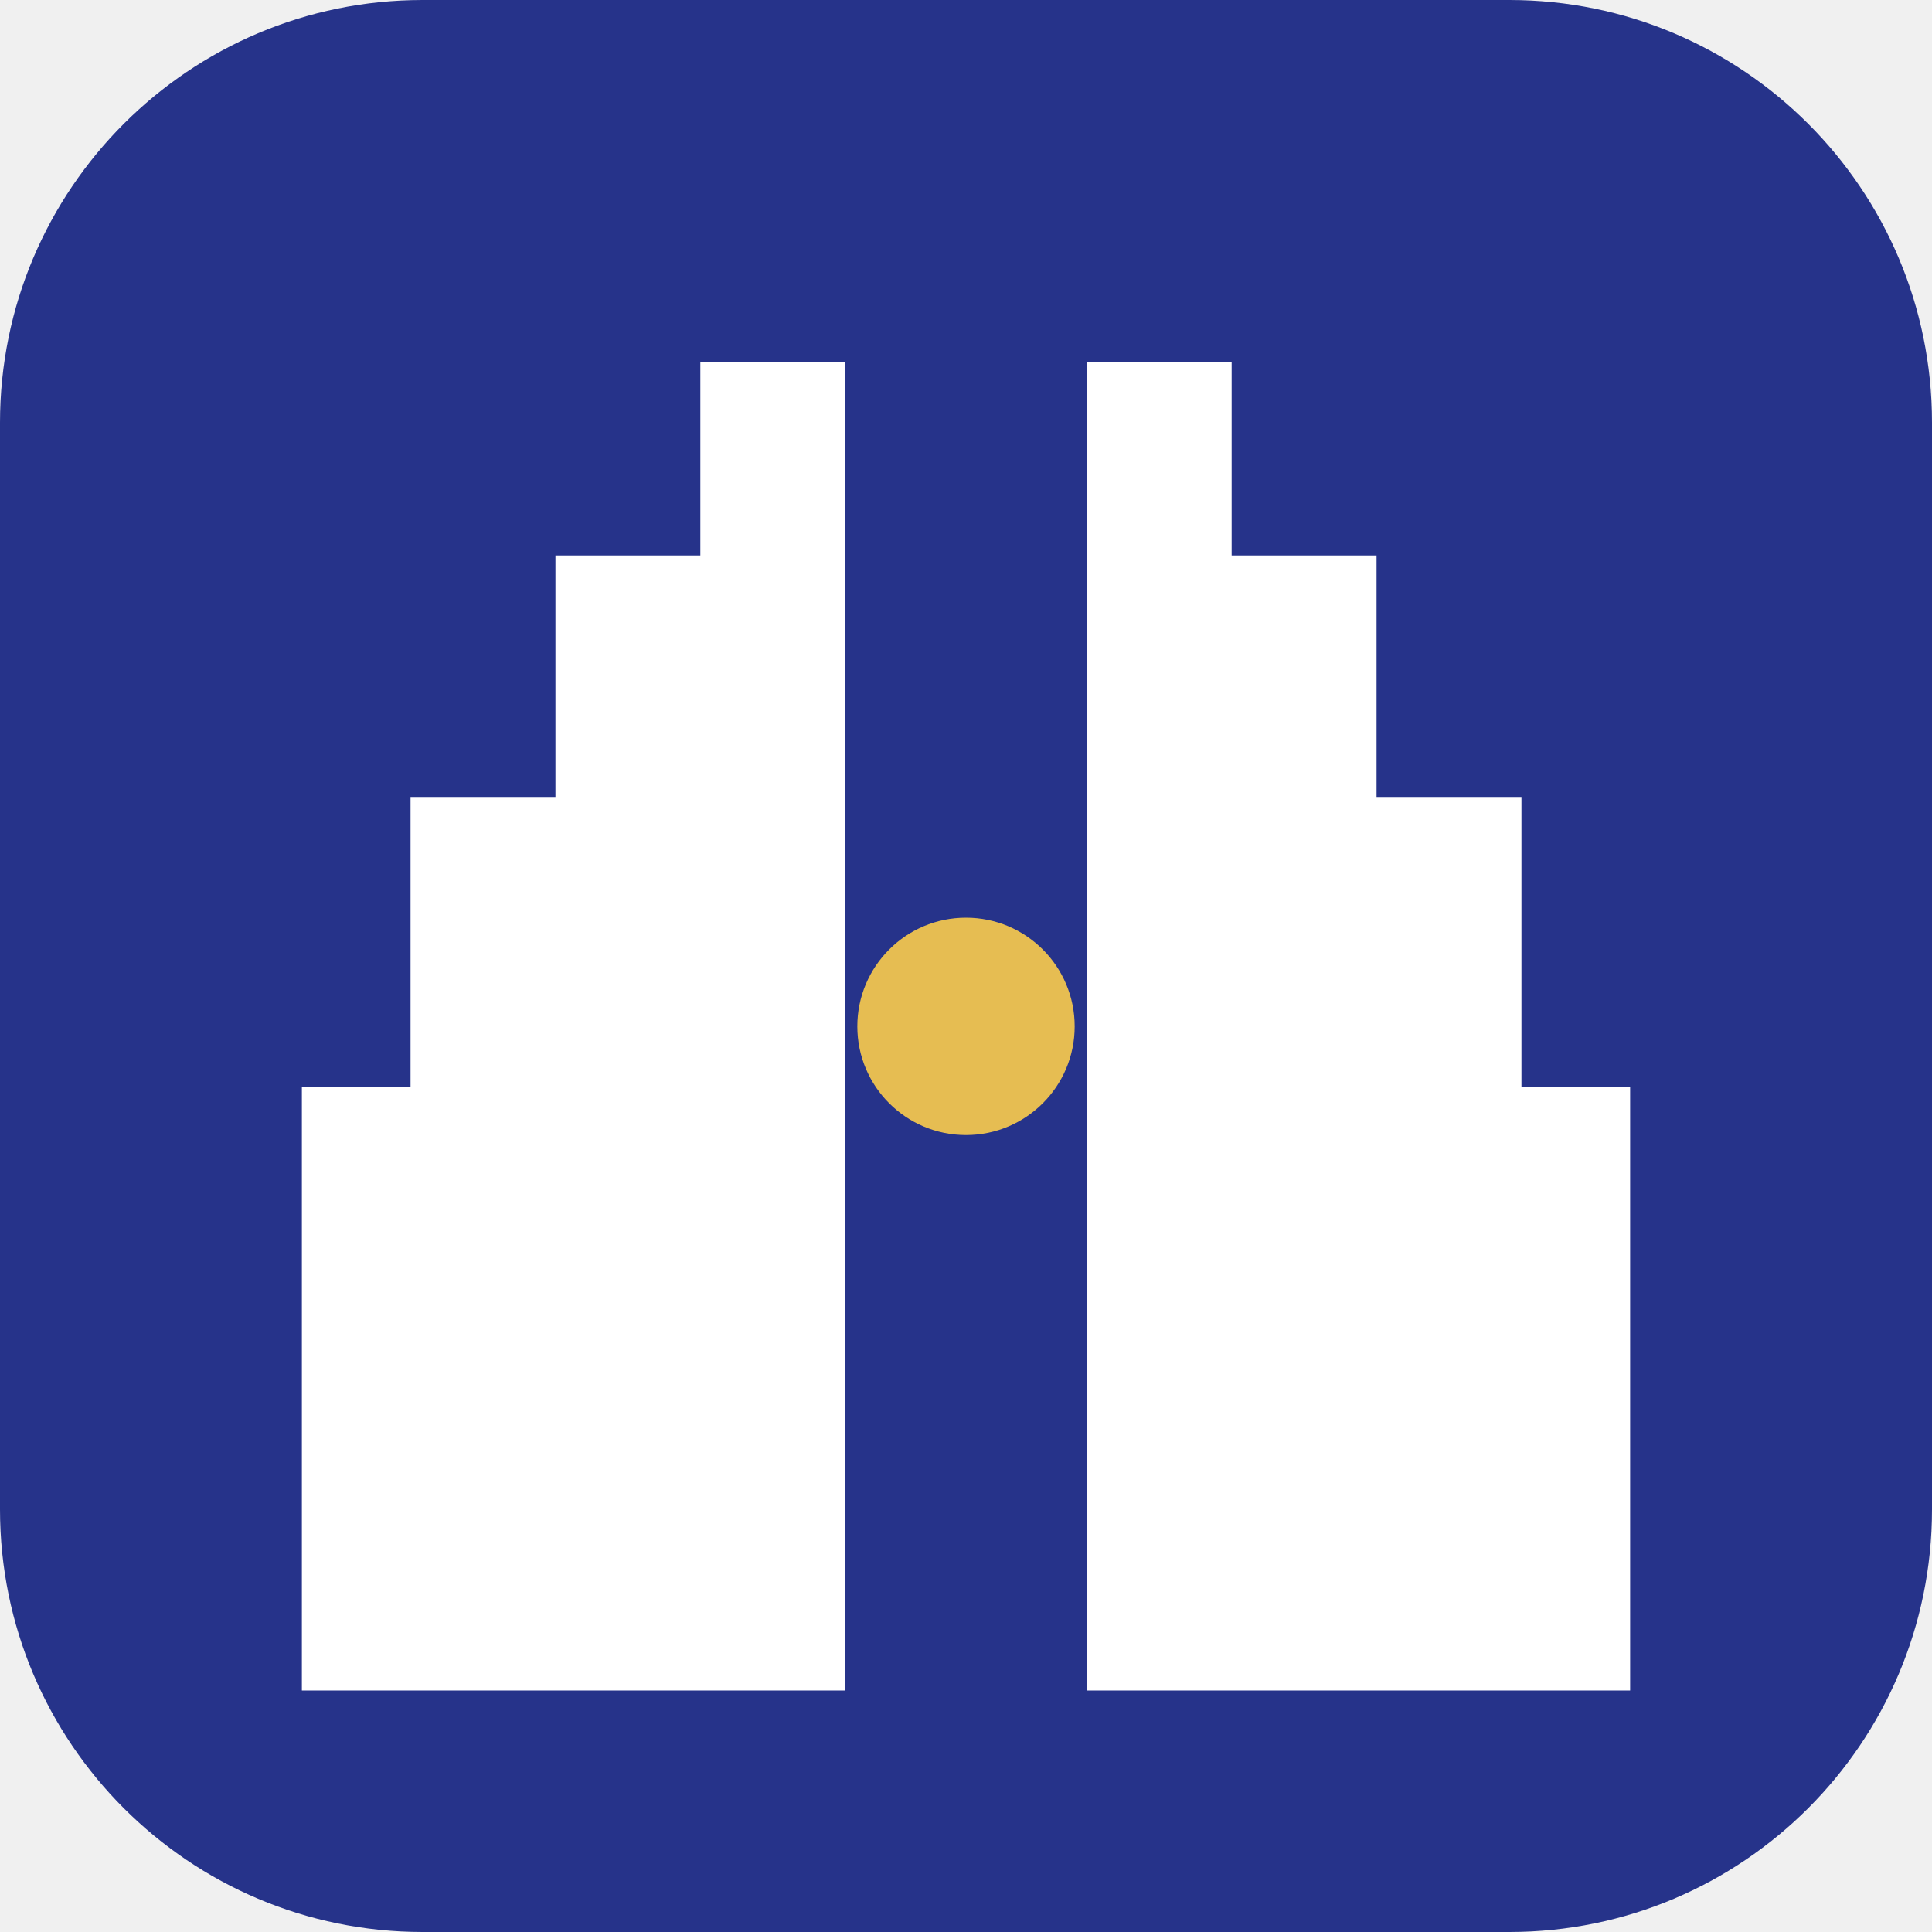
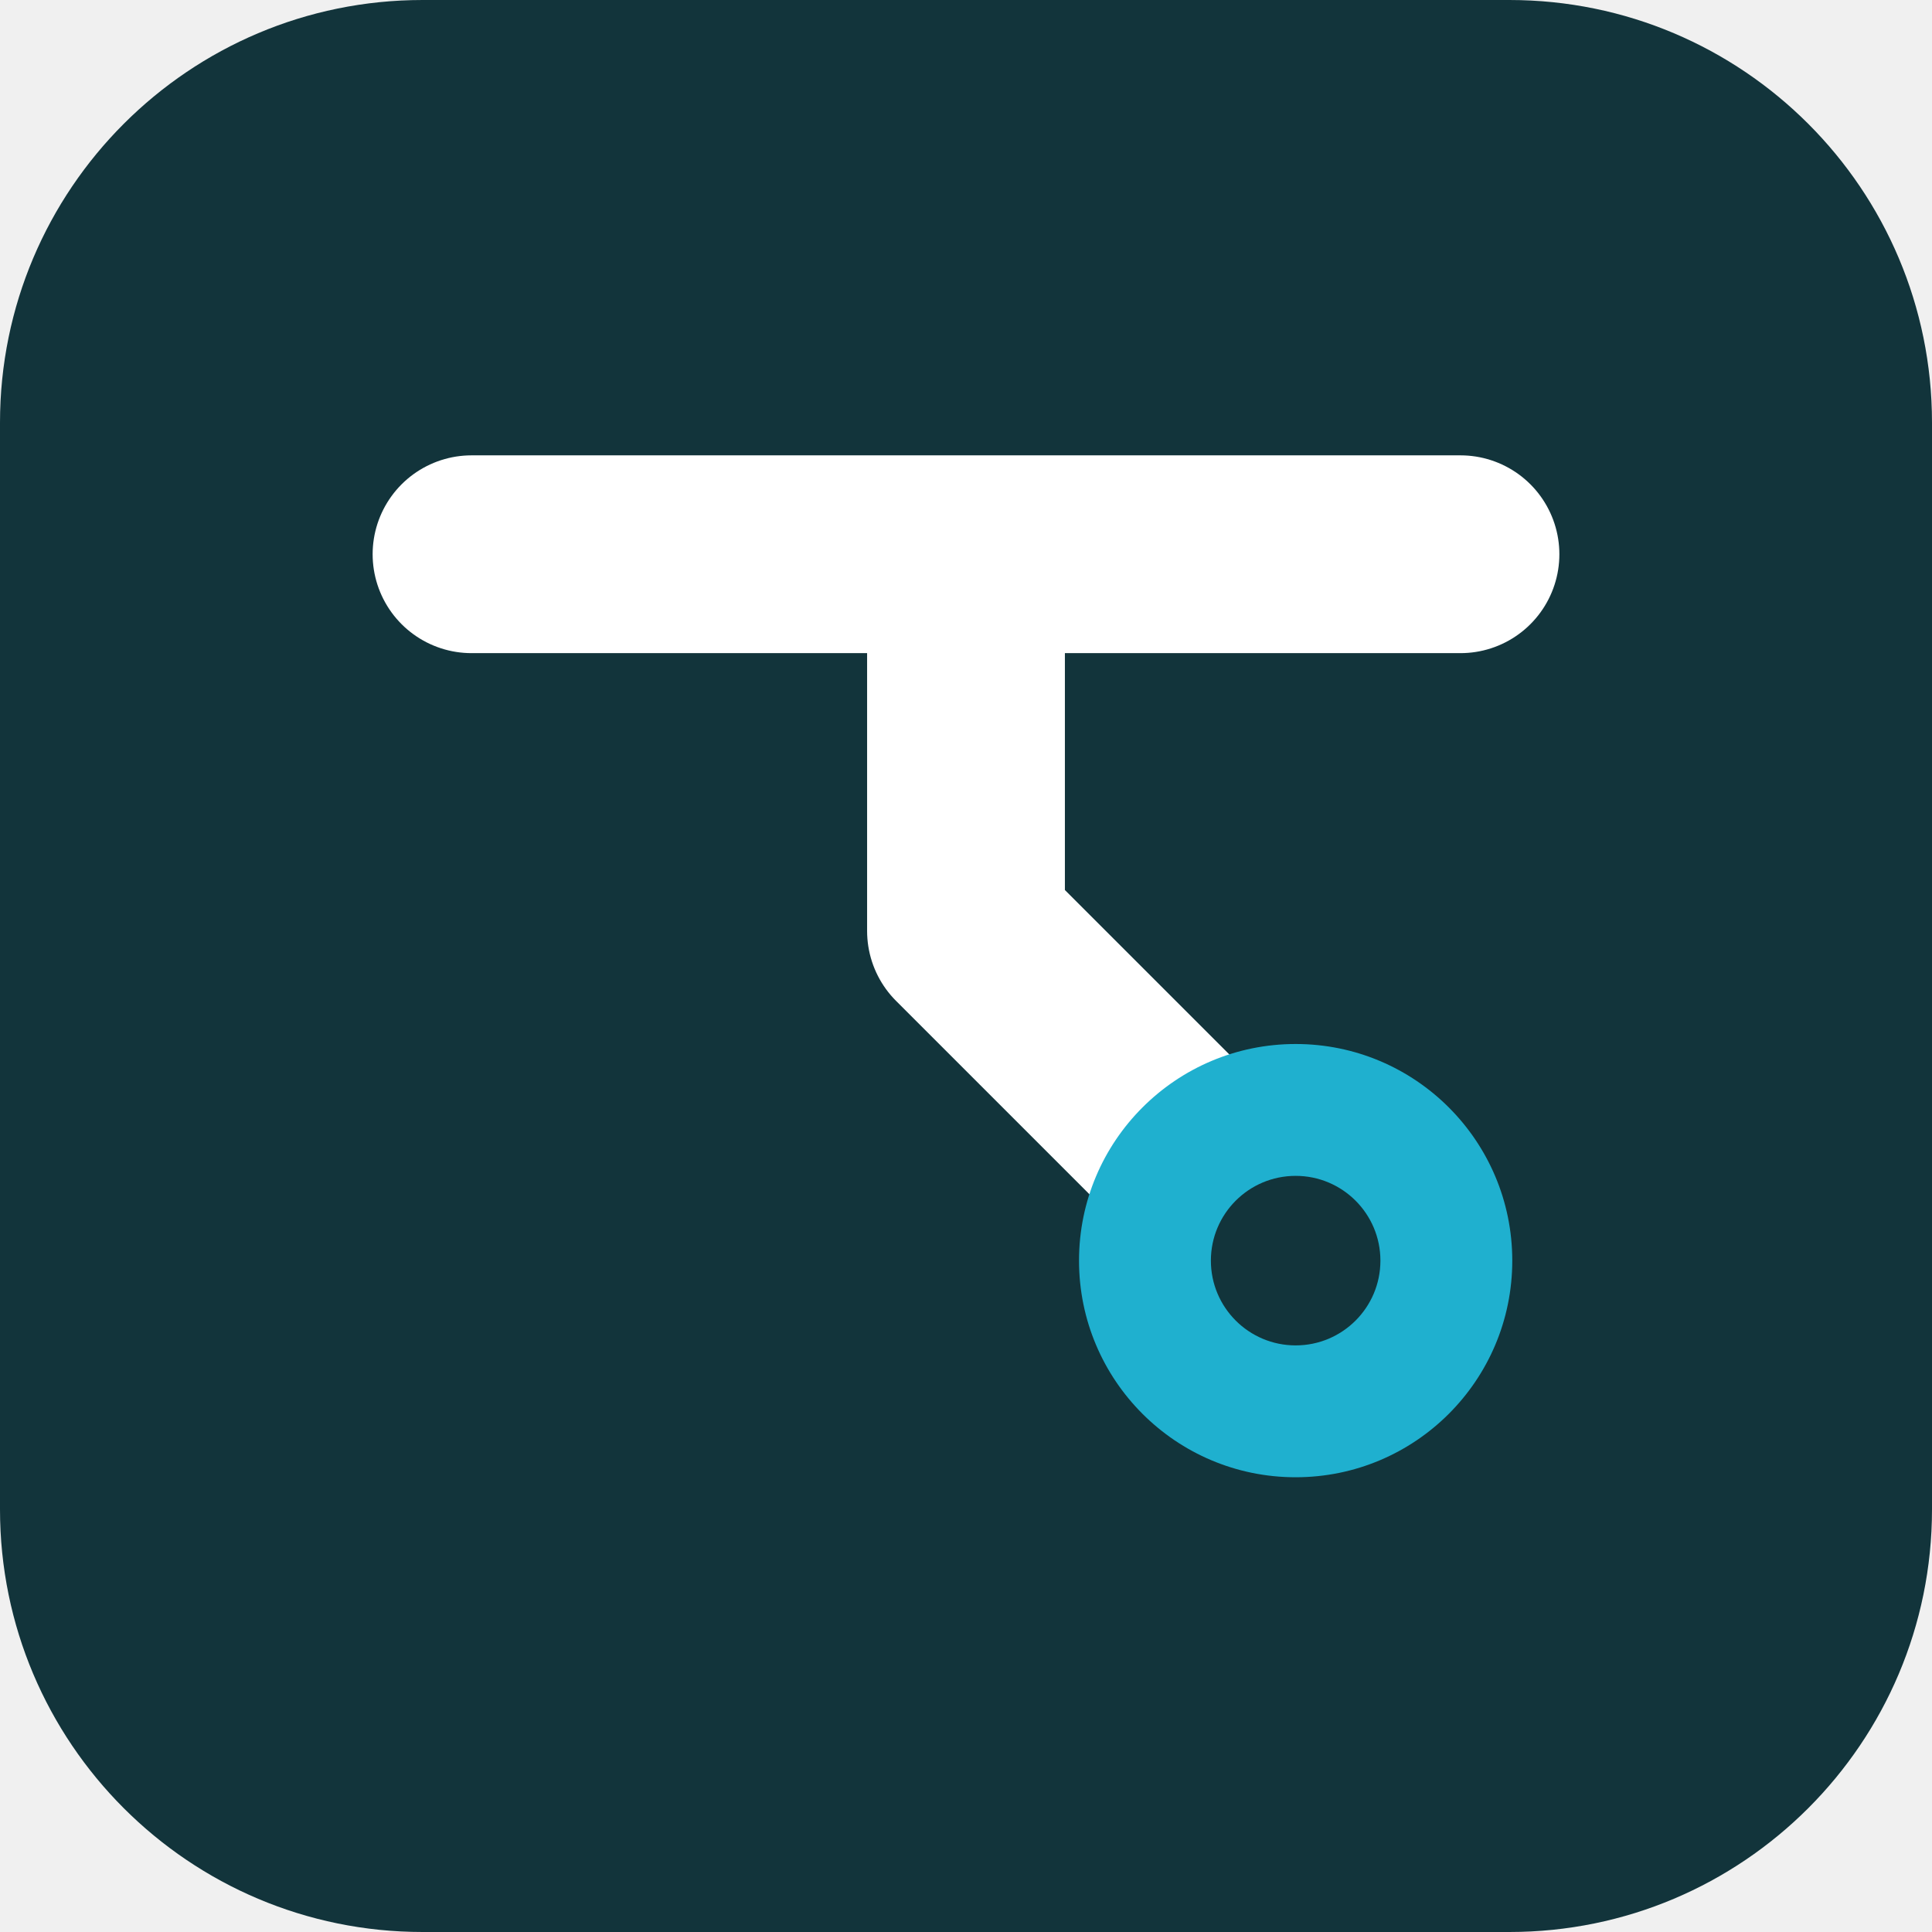
<svg xmlns="http://www.w3.org/2000/svg" viewBox="0 0 32 32">
-   <rect width="32" height="32" rx="7" fill="#26338a" />
-   <path fill="#ffffff" d="M5 28h9V6h-2.4v3.2H9.2v4H6.8v4.8H5zM27 28h-9V6h2.4v3.2h2.4v4h2.4v4.8H27z" />
-   <circle cx="16" cy="17" r="1.8" fill="#e6bd52" />
+   <rect width="32" height="32" rx="7" fill="#12343b" />
+   <g transform="translate(3.52 3.33) scale(.78)">
+     <g fill="none" stroke="#ffffff" stroke-width="4.2" stroke-linejoin="round">
+       <path d="M5.5 7.5h21" stroke-linecap="round" />
+       <path d="M16 7.5v8l4.74 4.74" />
+     </g>
+     <path fill="#1fb0cf" fill-rule="evenodd" d="M23 17.9a4.6 4.6 0 1 1 0 9.2a4.6 4.6 0 1 1 0-9.2zM23 20.7a1.8 1.8 0 1 0 0 3.6a1.8 1.8 0 1 0 0-3.6z" />
+   </g>
</svg>
